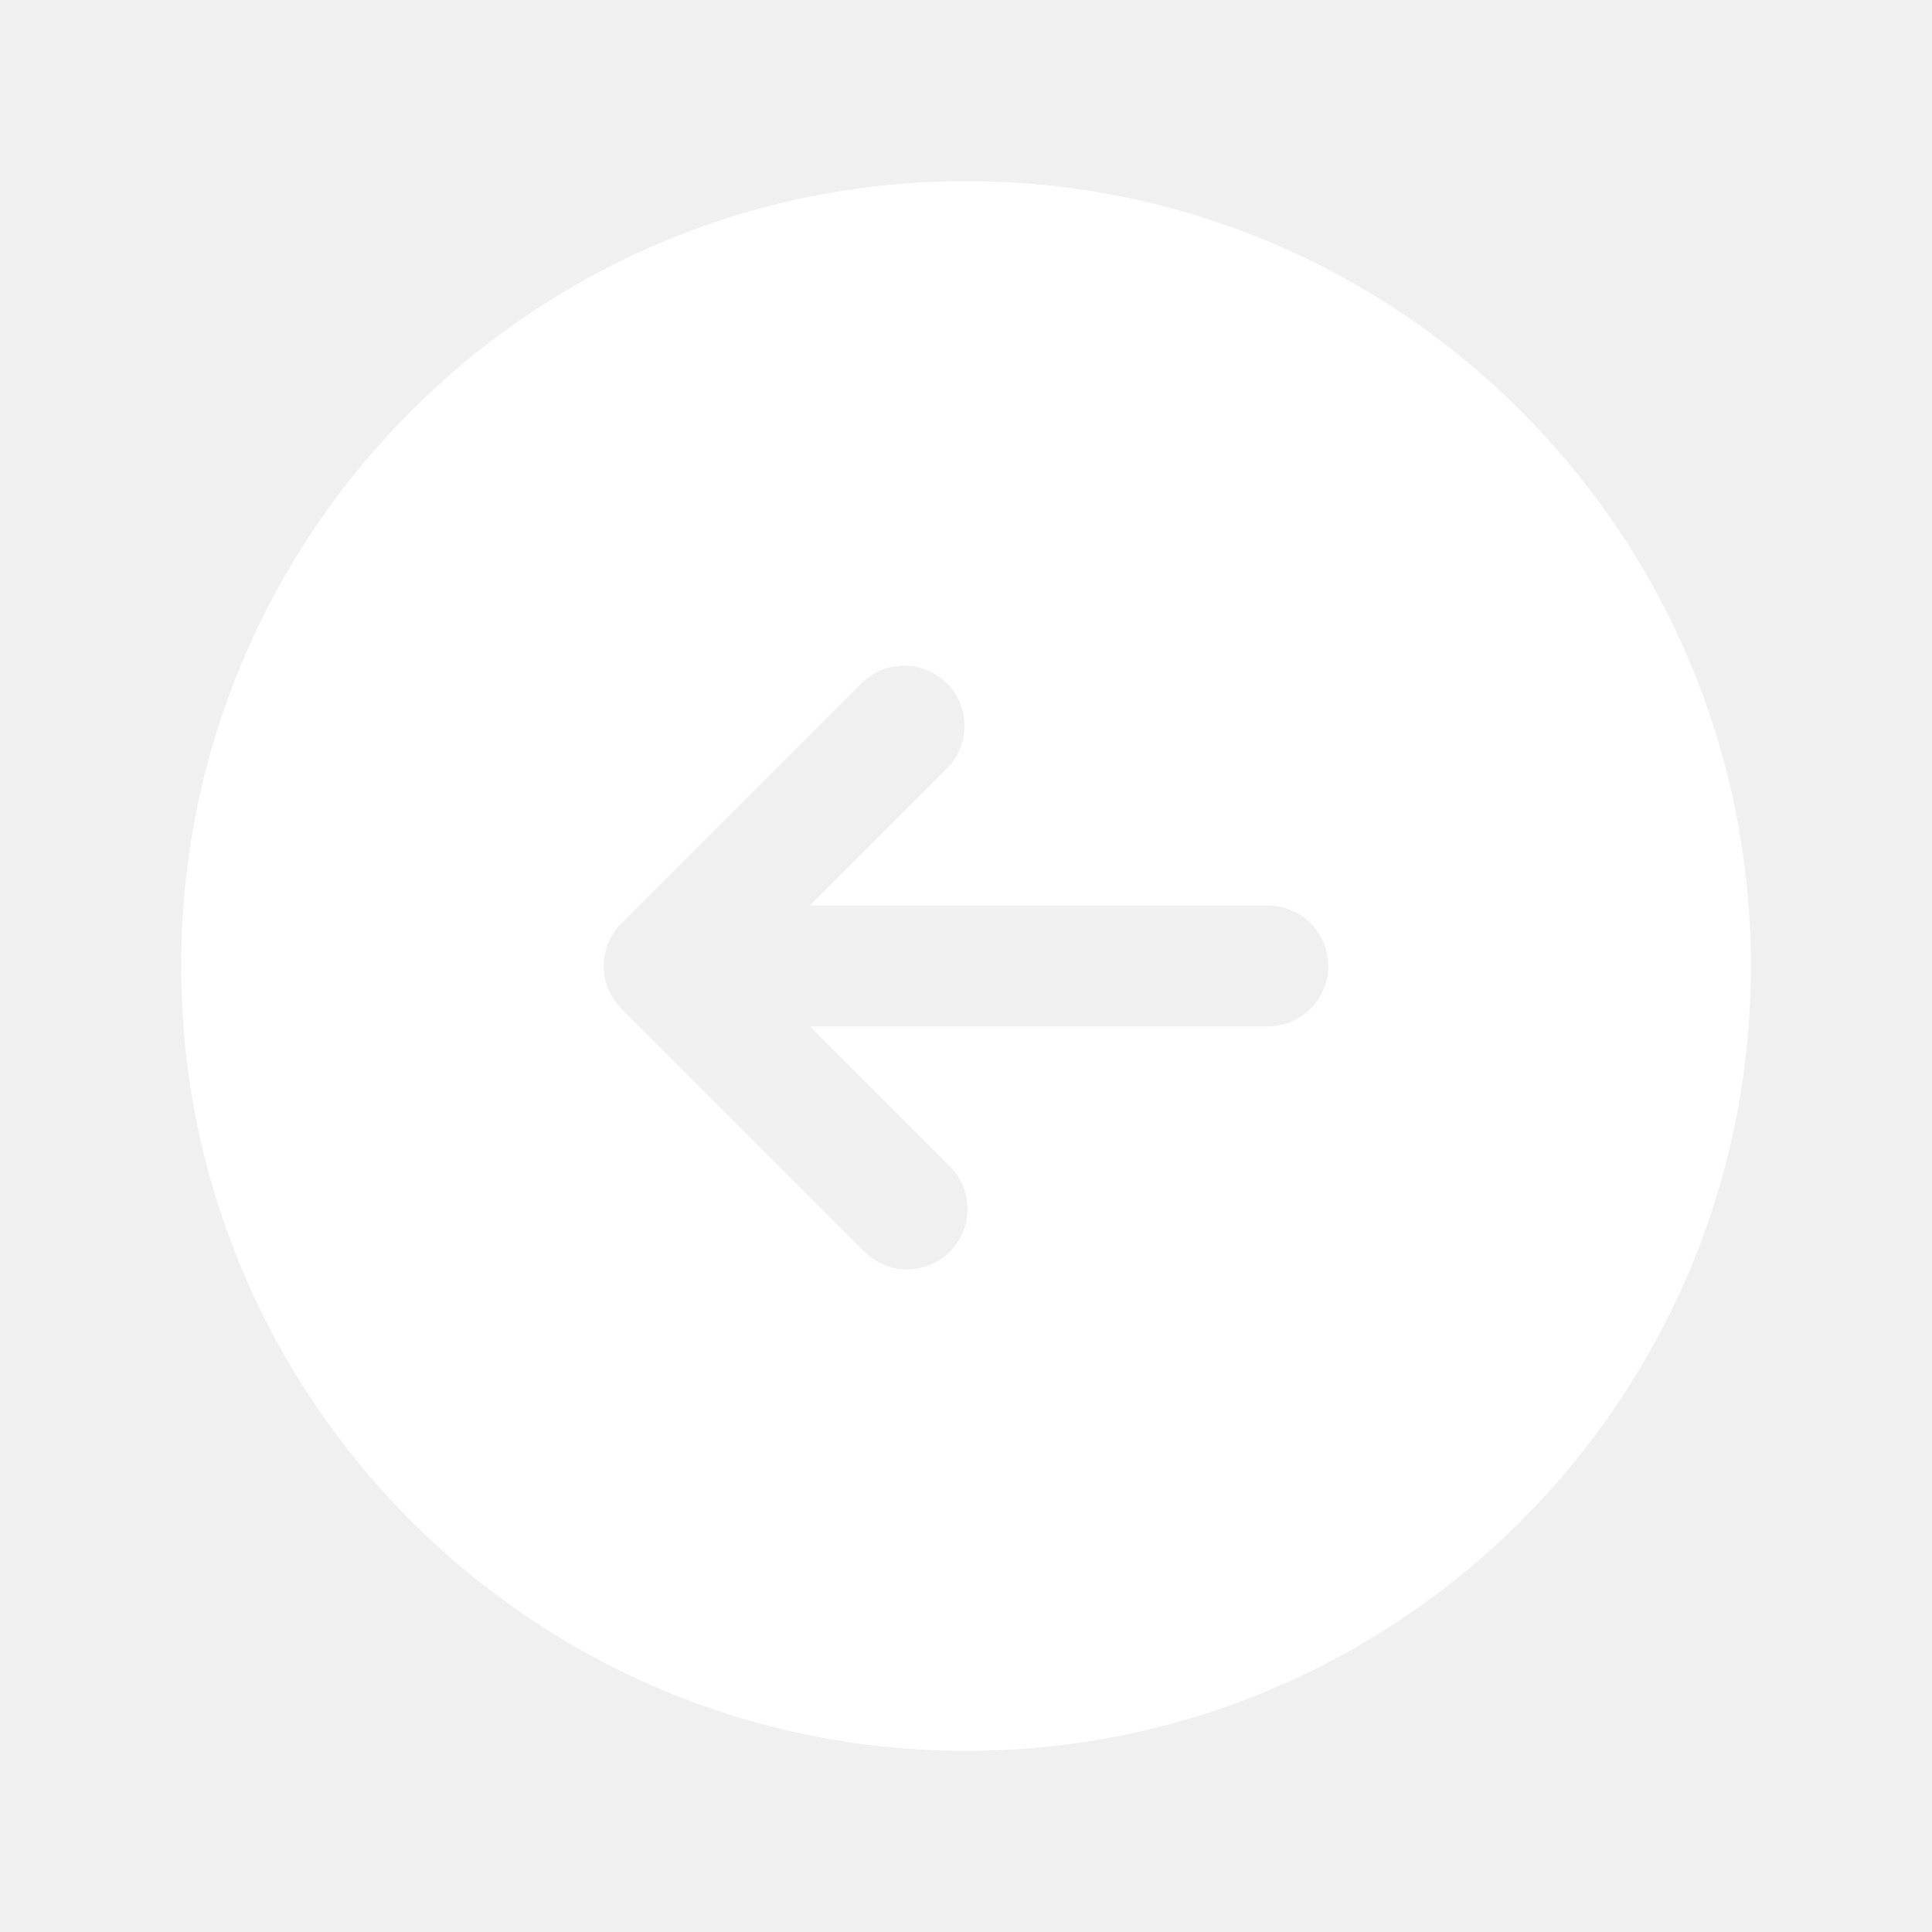
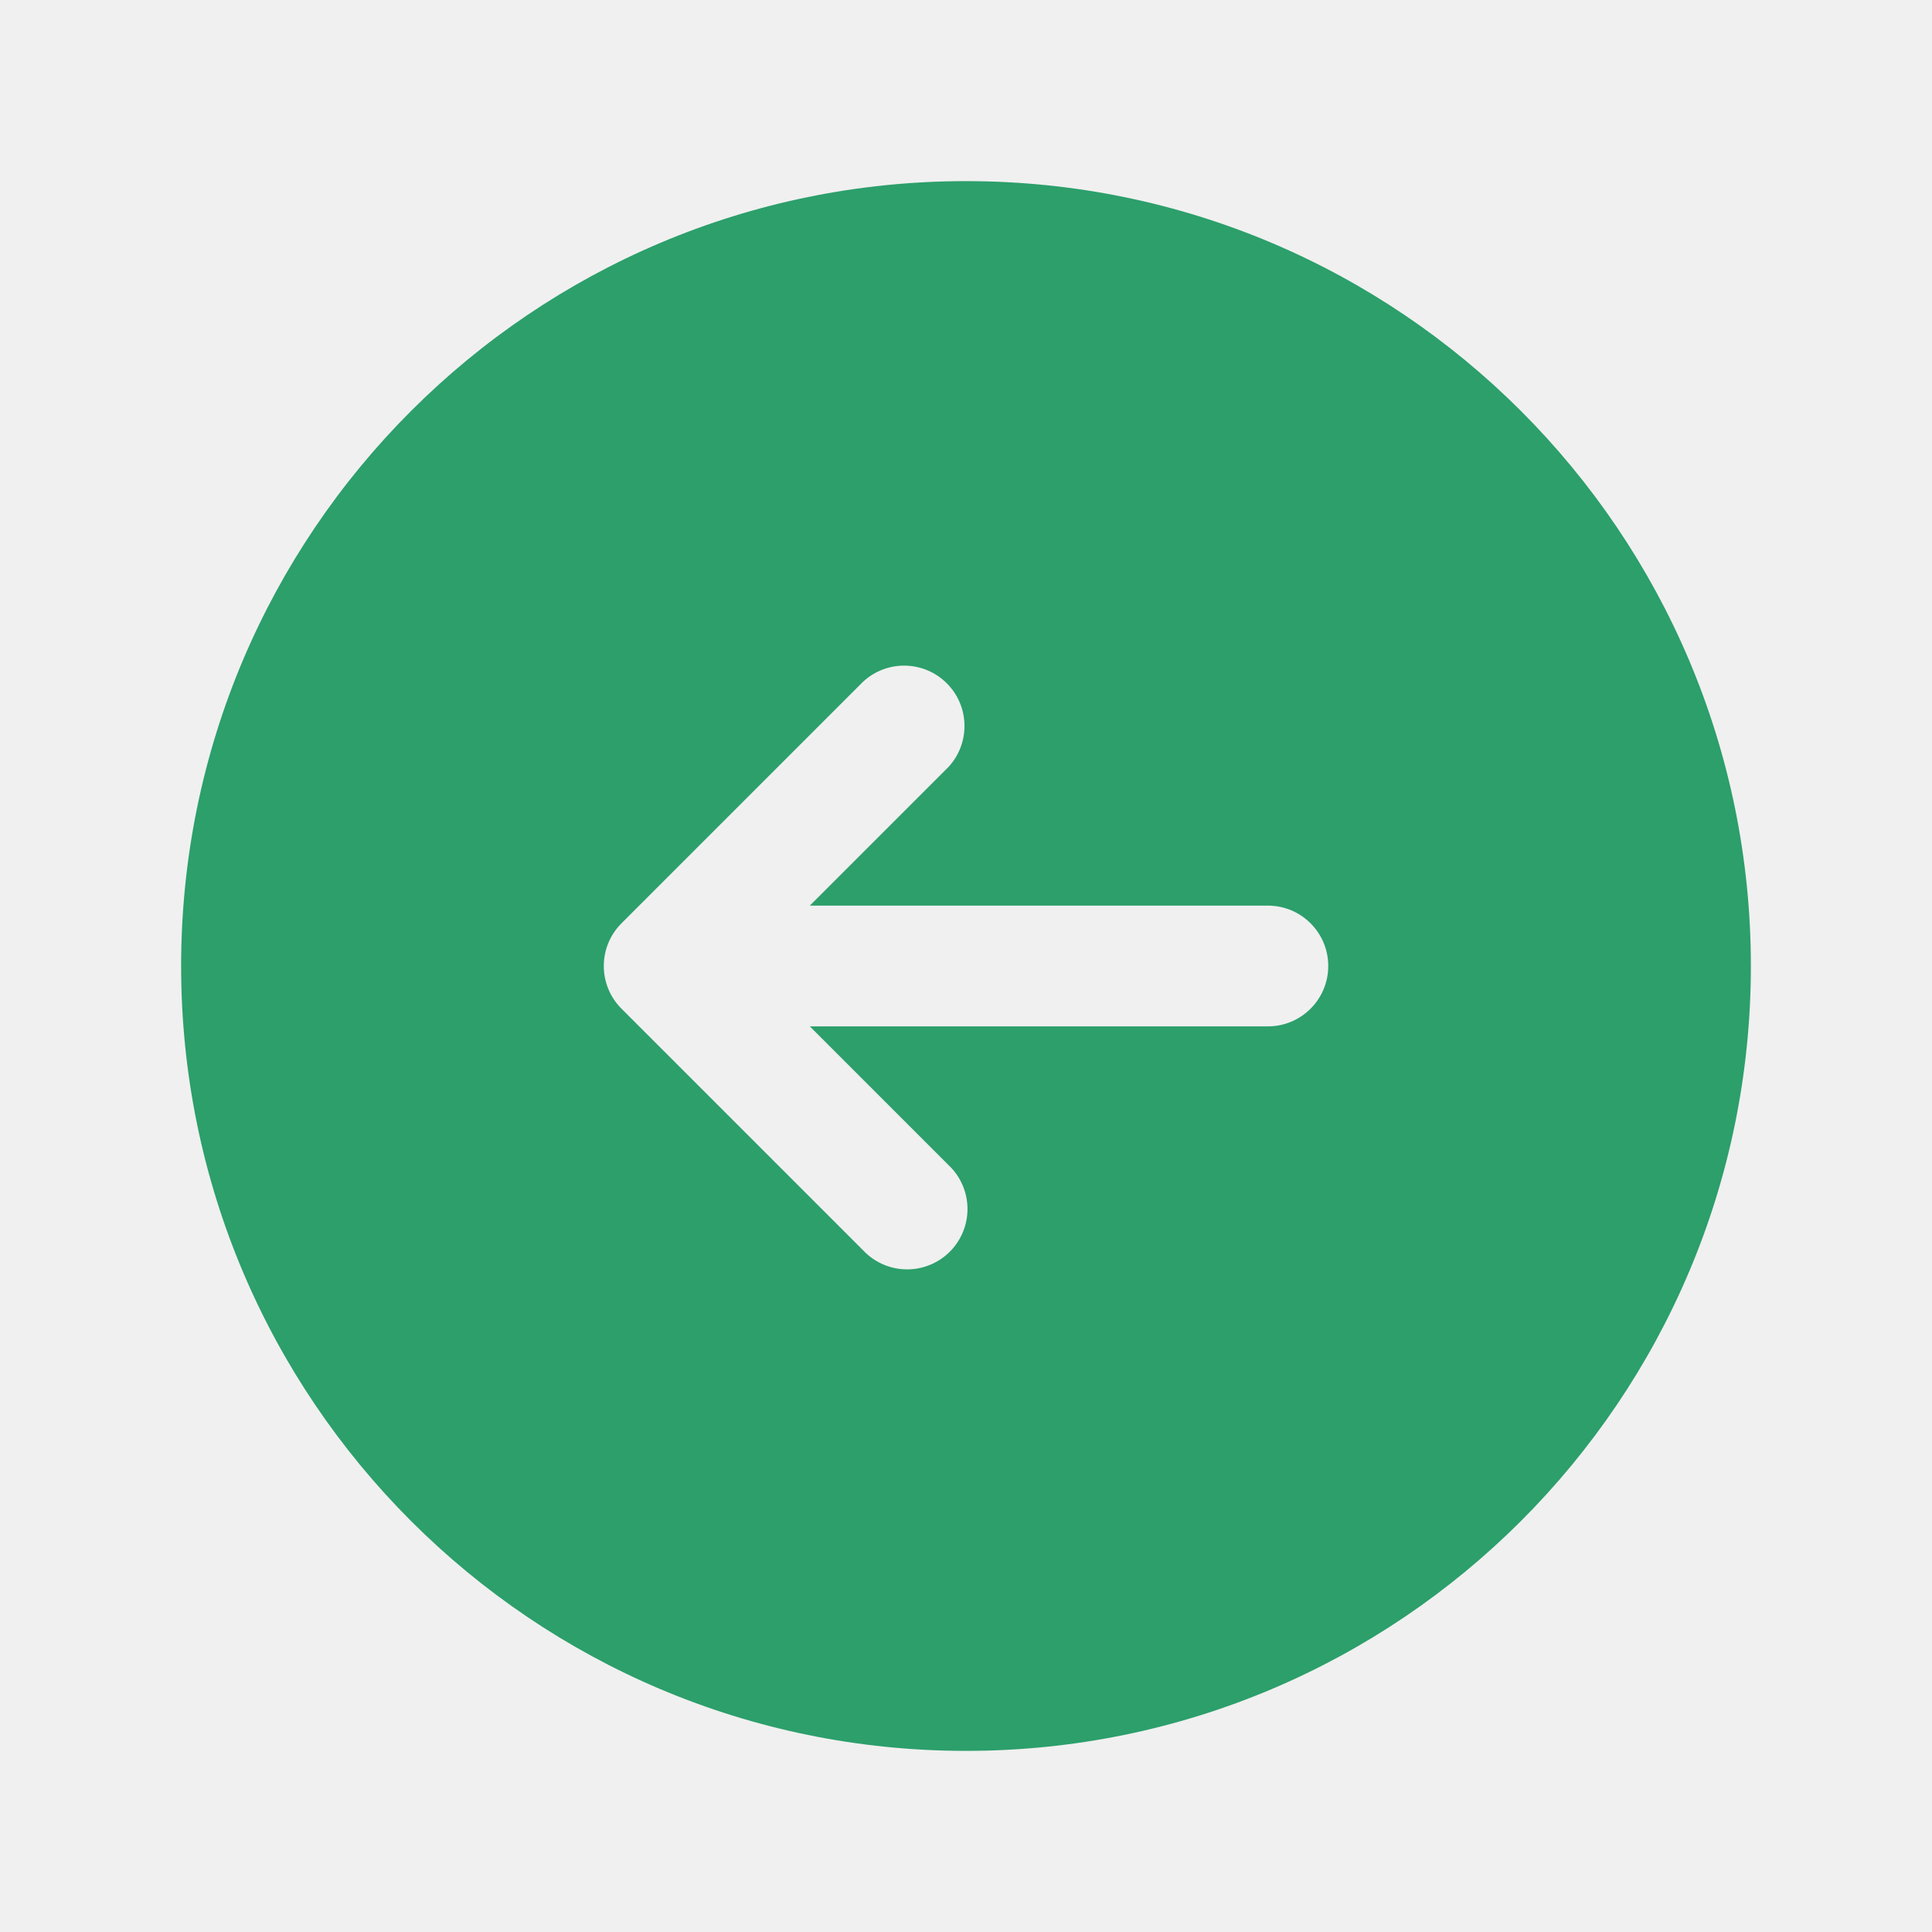
- <svg xmlns="http://www.w3.org/2000/svg" viewBox="0 0 24 24" fill="white" class="w-6 h-6">
+ <svg xmlns="http://www.w3.org/2000/svg" viewBox="0 0 24 24" fill="#2c9f6b" class="w-6 h-6">
  <path fill-rule="evenodd" d="M12 2.25c-5.385 0-9.75 4.365-9.75 9.75s4.365 9.75 9.75 9.75 9.75-4.365 9.75-9.75S17.385 2.25 12 2.25Zm-4.28 9.22a.75.75 0 0 0 0 1.06l3 3a.75.75 0 1 0 1.06-1.06l-1.72-1.72h5.69a.75.75 0 0 0 0-1.5h-5.69l1.72-1.72a.75.75 0 0 0-1.06-1.06l-3 3Z" clip-rule="evenodd" />
</svg>
